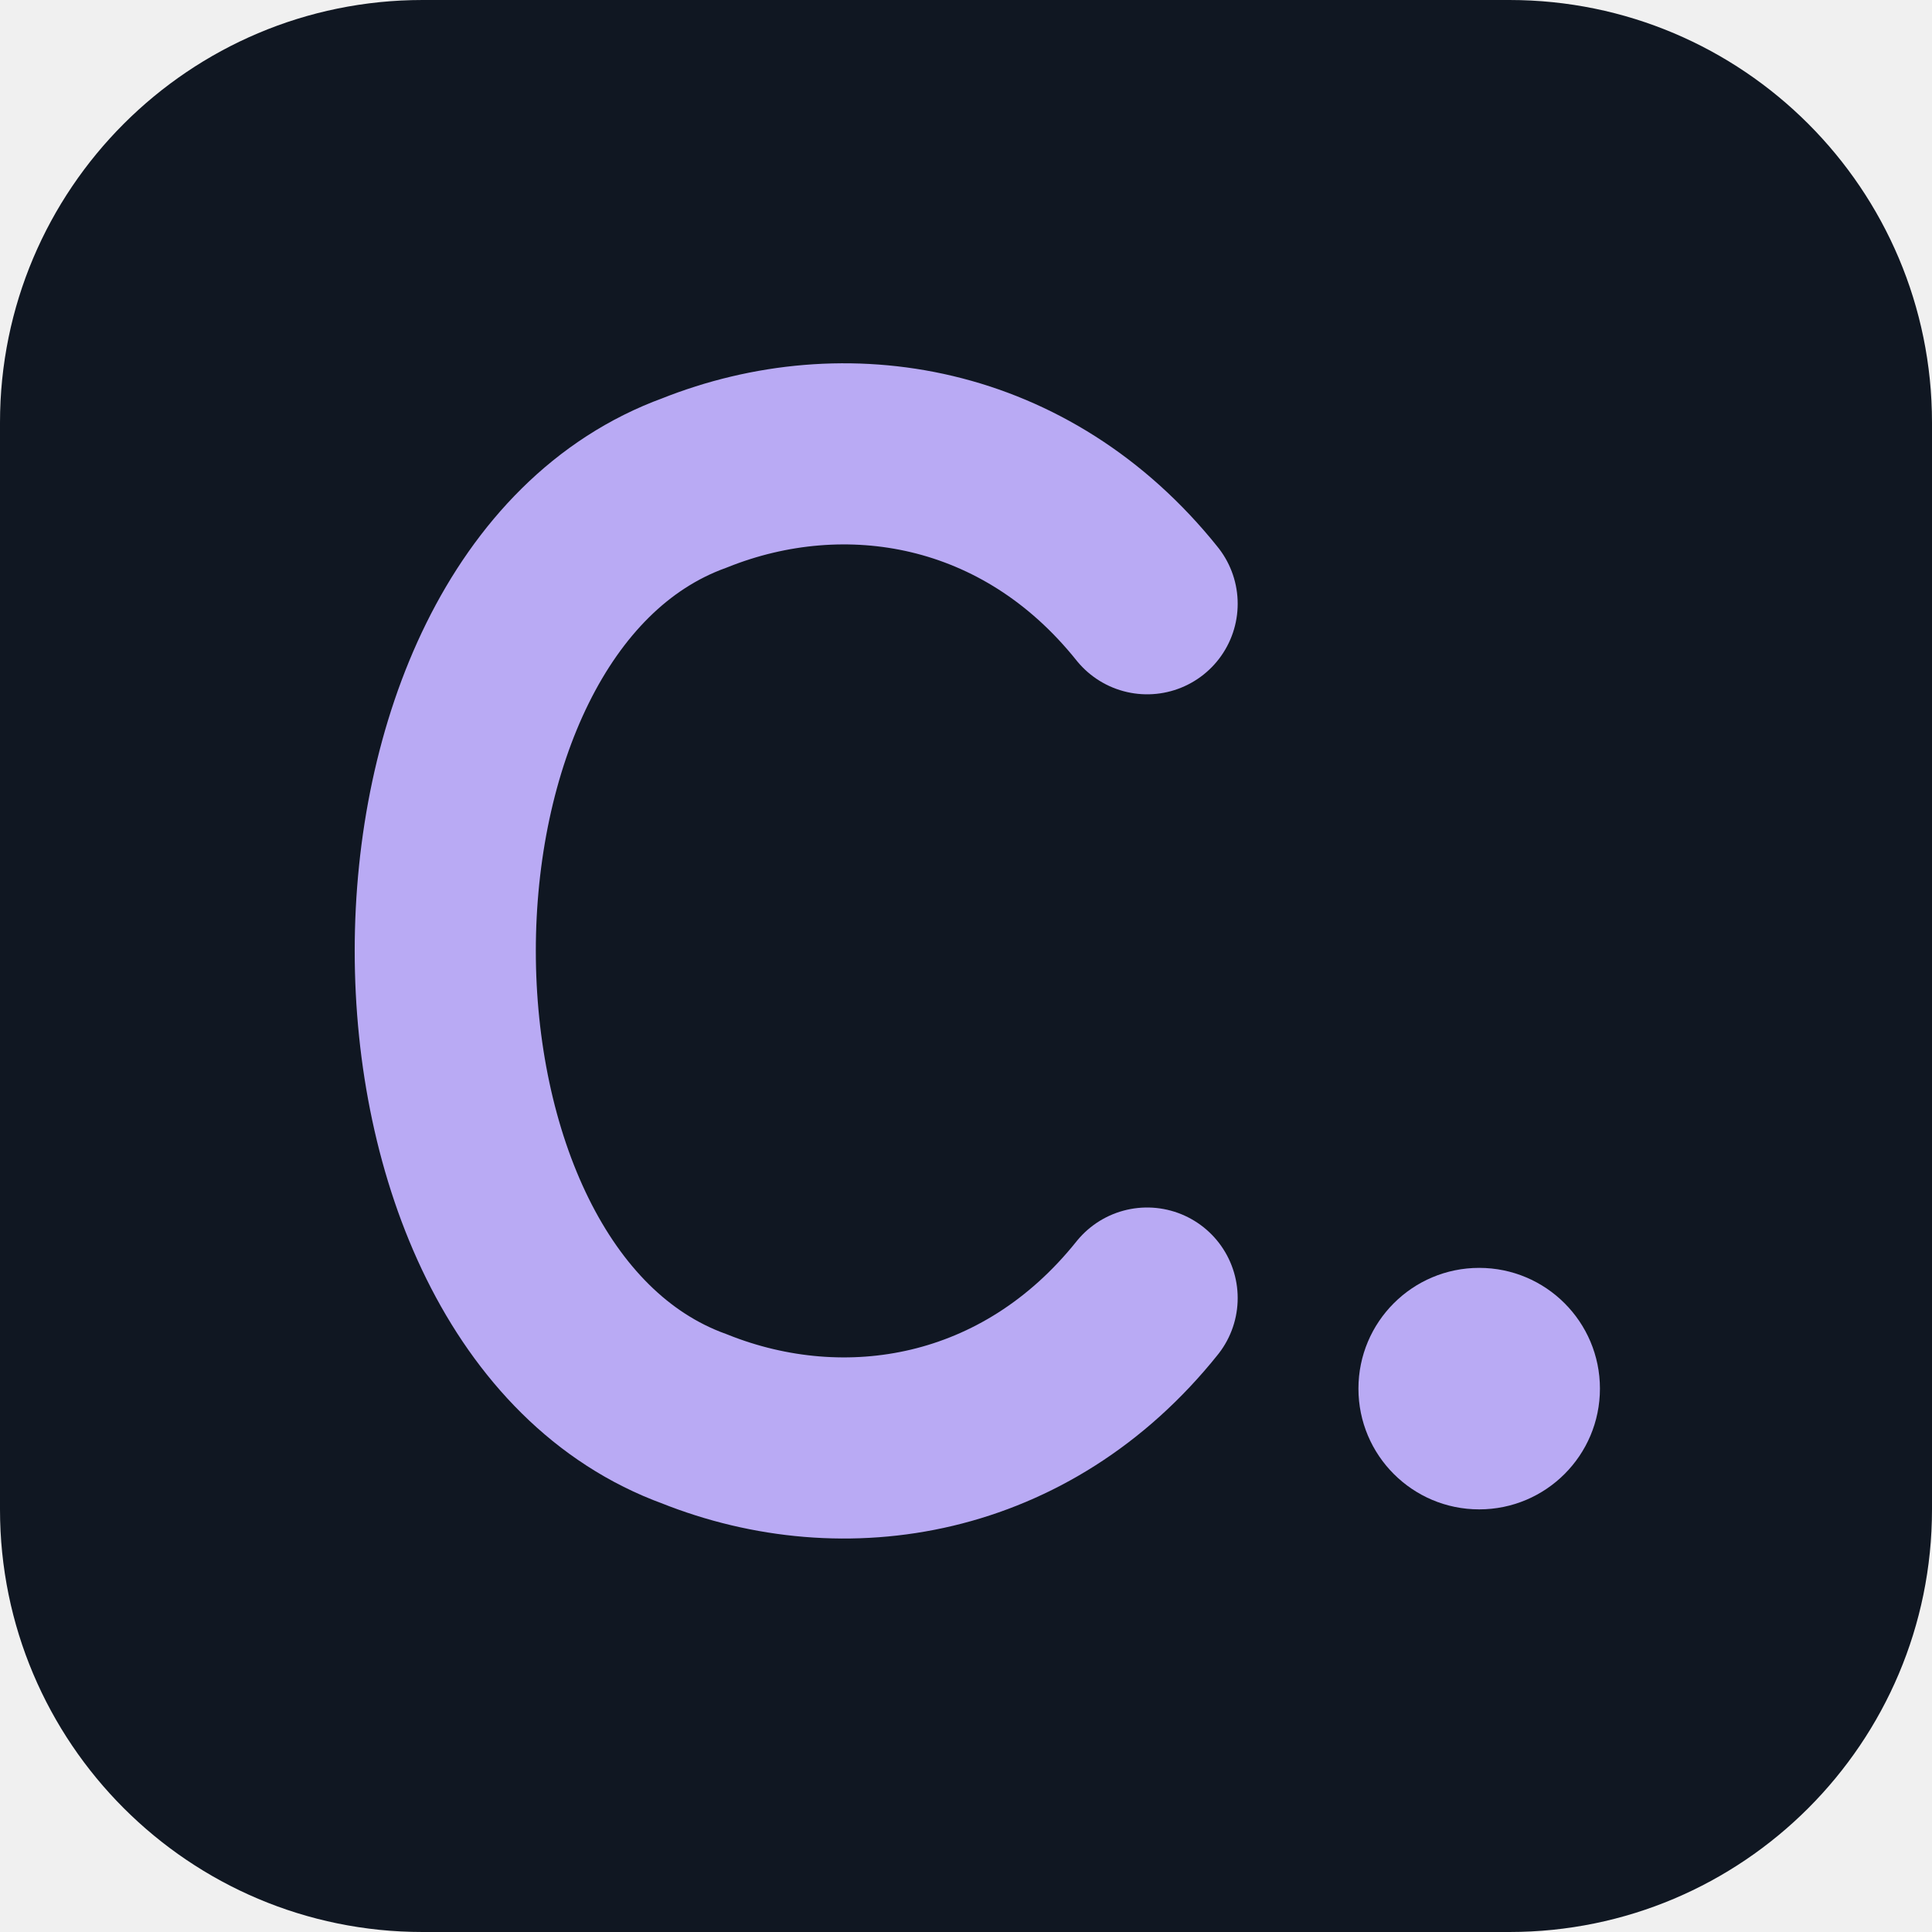
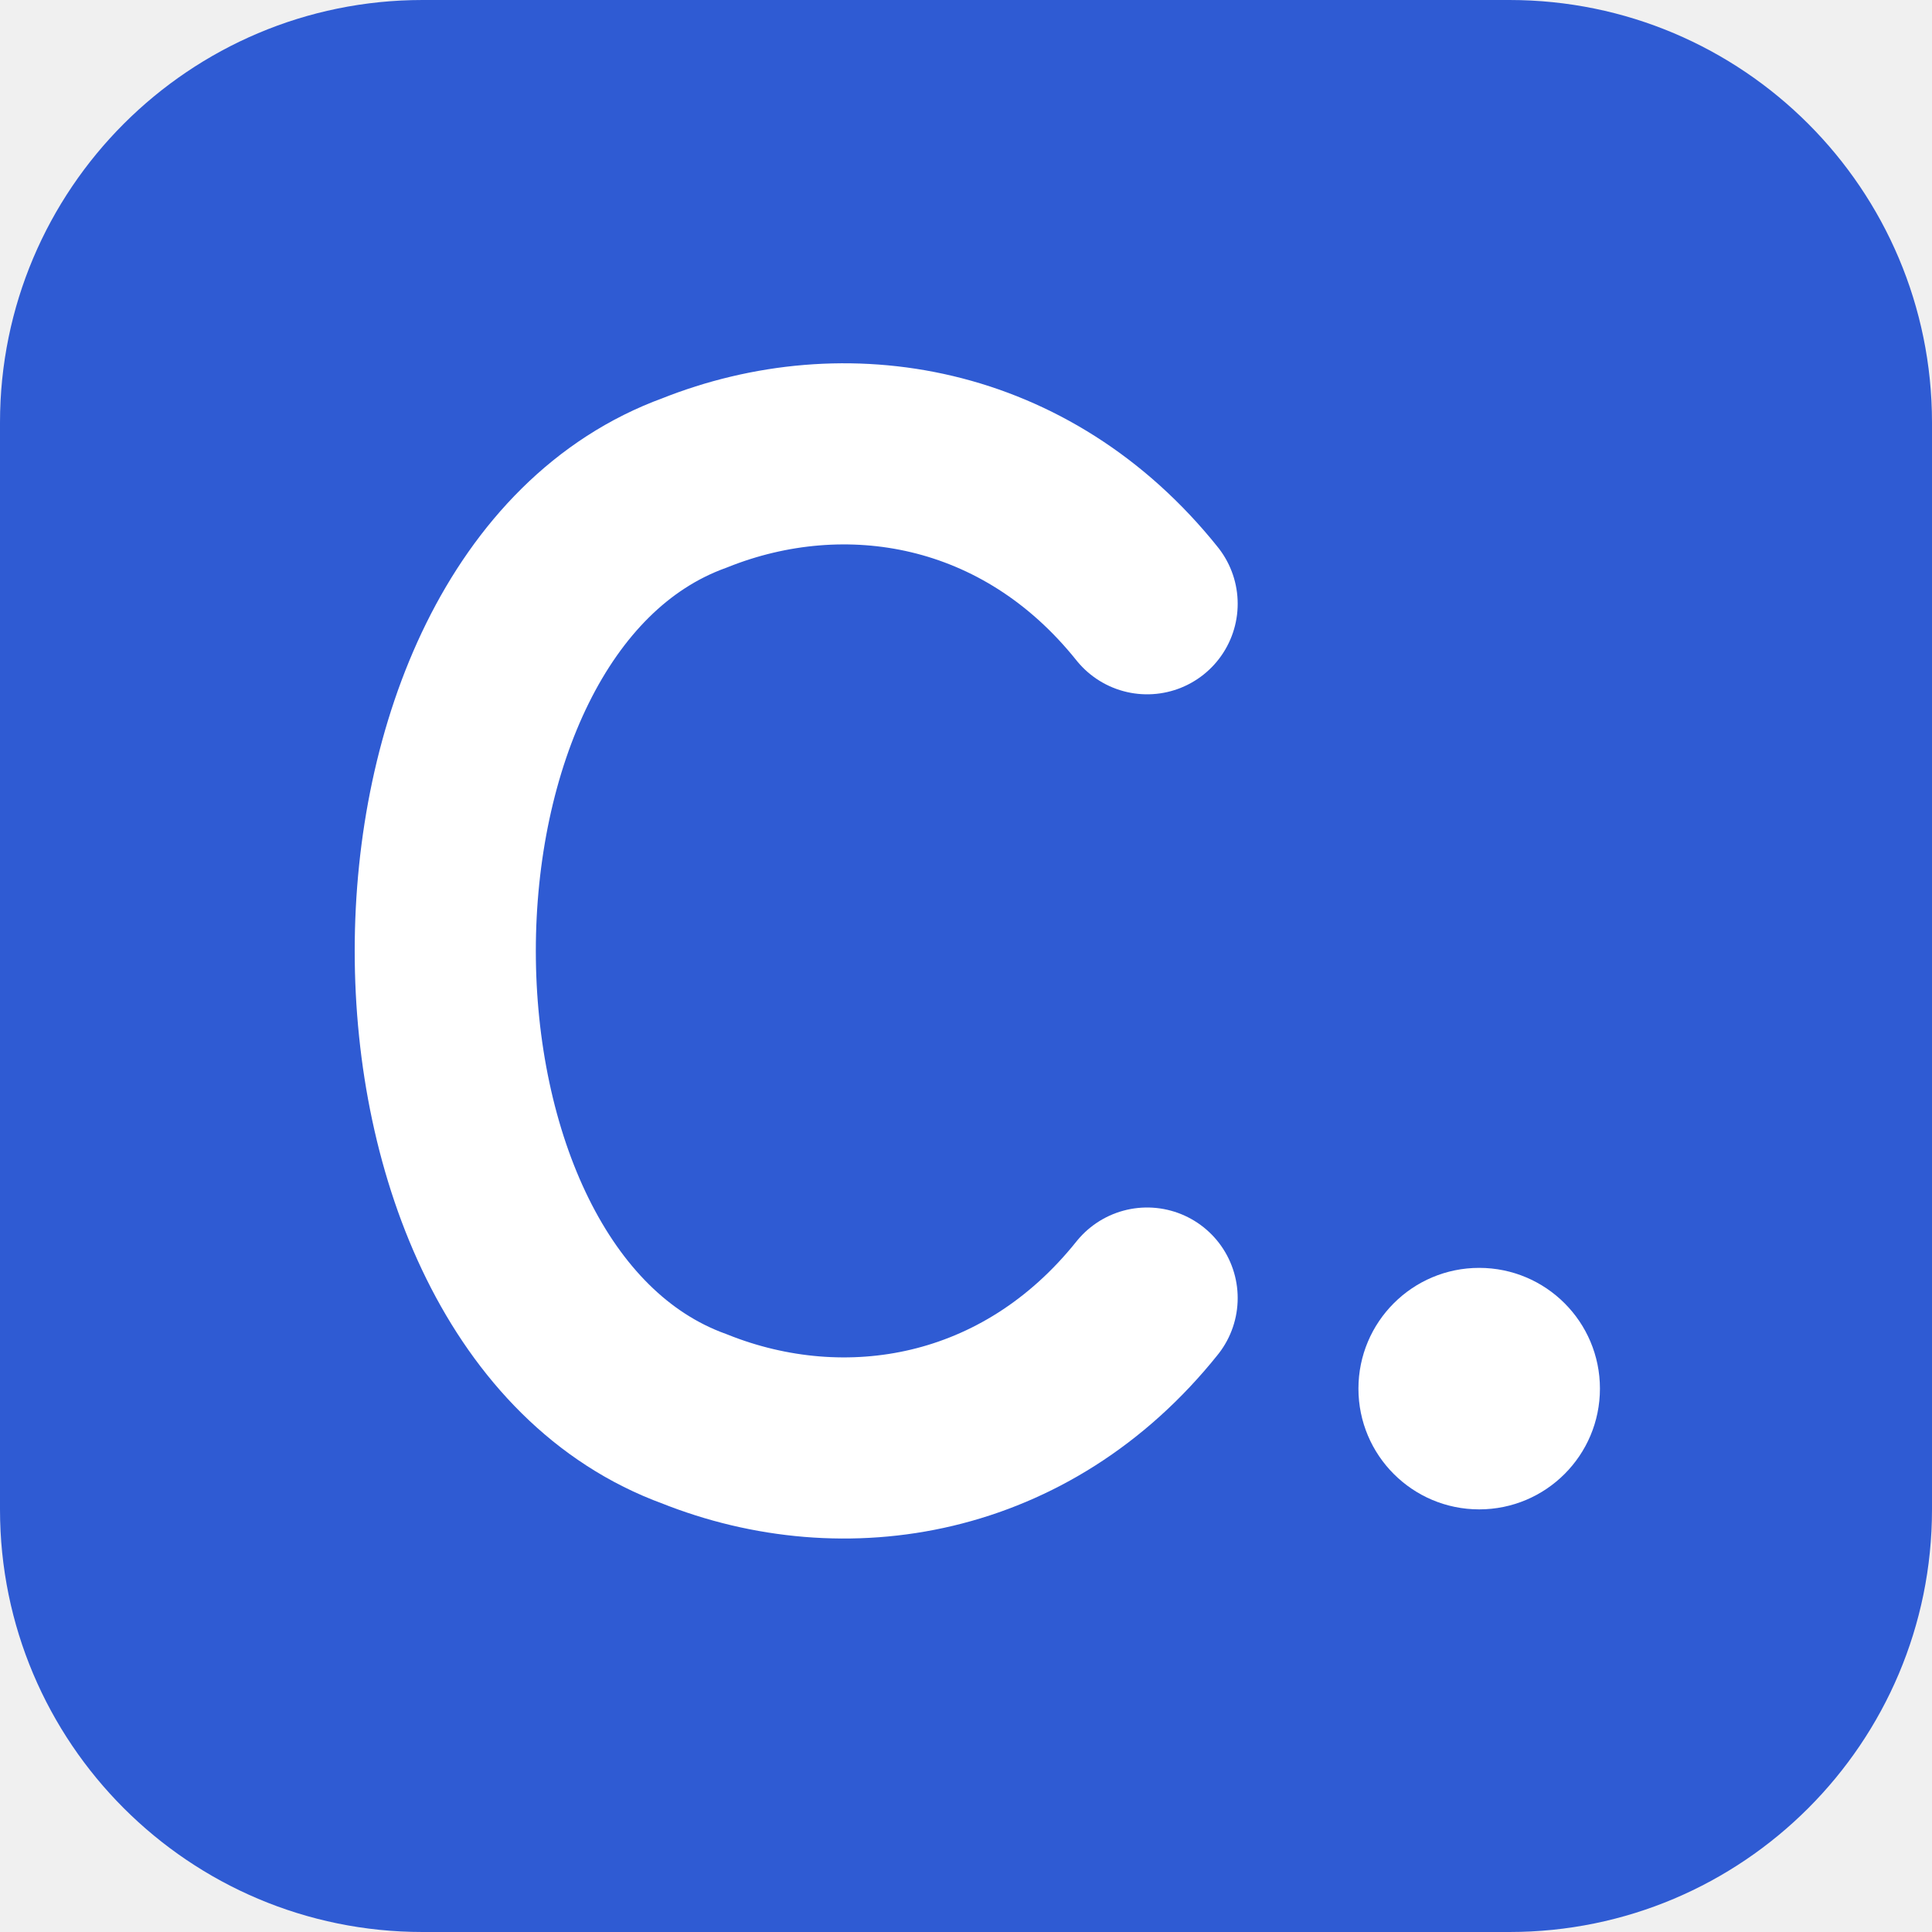
<svg xmlns="http://www.w3.org/2000/svg" viewBox="0 0 64 64">
-   <rect width="64" height="64" rx="14" fill="#101722" />
-   <path d="M38 20C34 15 28 14 23 16C12 20 12 43 23 47C28 49 34 48 38 43" fill="none" stroke="#B9AAF4" stroke-width="6" stroke-linecap="round" />
-   <circle cx="49" cy="46" r="4" fill="#B9AAF4" />
+   <rect width="64" height="64" rx="14" fill="#2f5bd3" />
+   <path d="M38 20C34 15 28 14 23 16C12 20 12 43 23 47C28 49 34 48 38 43" fill="none" stroke="#ffffff" stroke-width="6" stroke-linecap="round" />
+   <circle cx="49" cy="46" r="4" fill="#ffffff" />
</svg>
